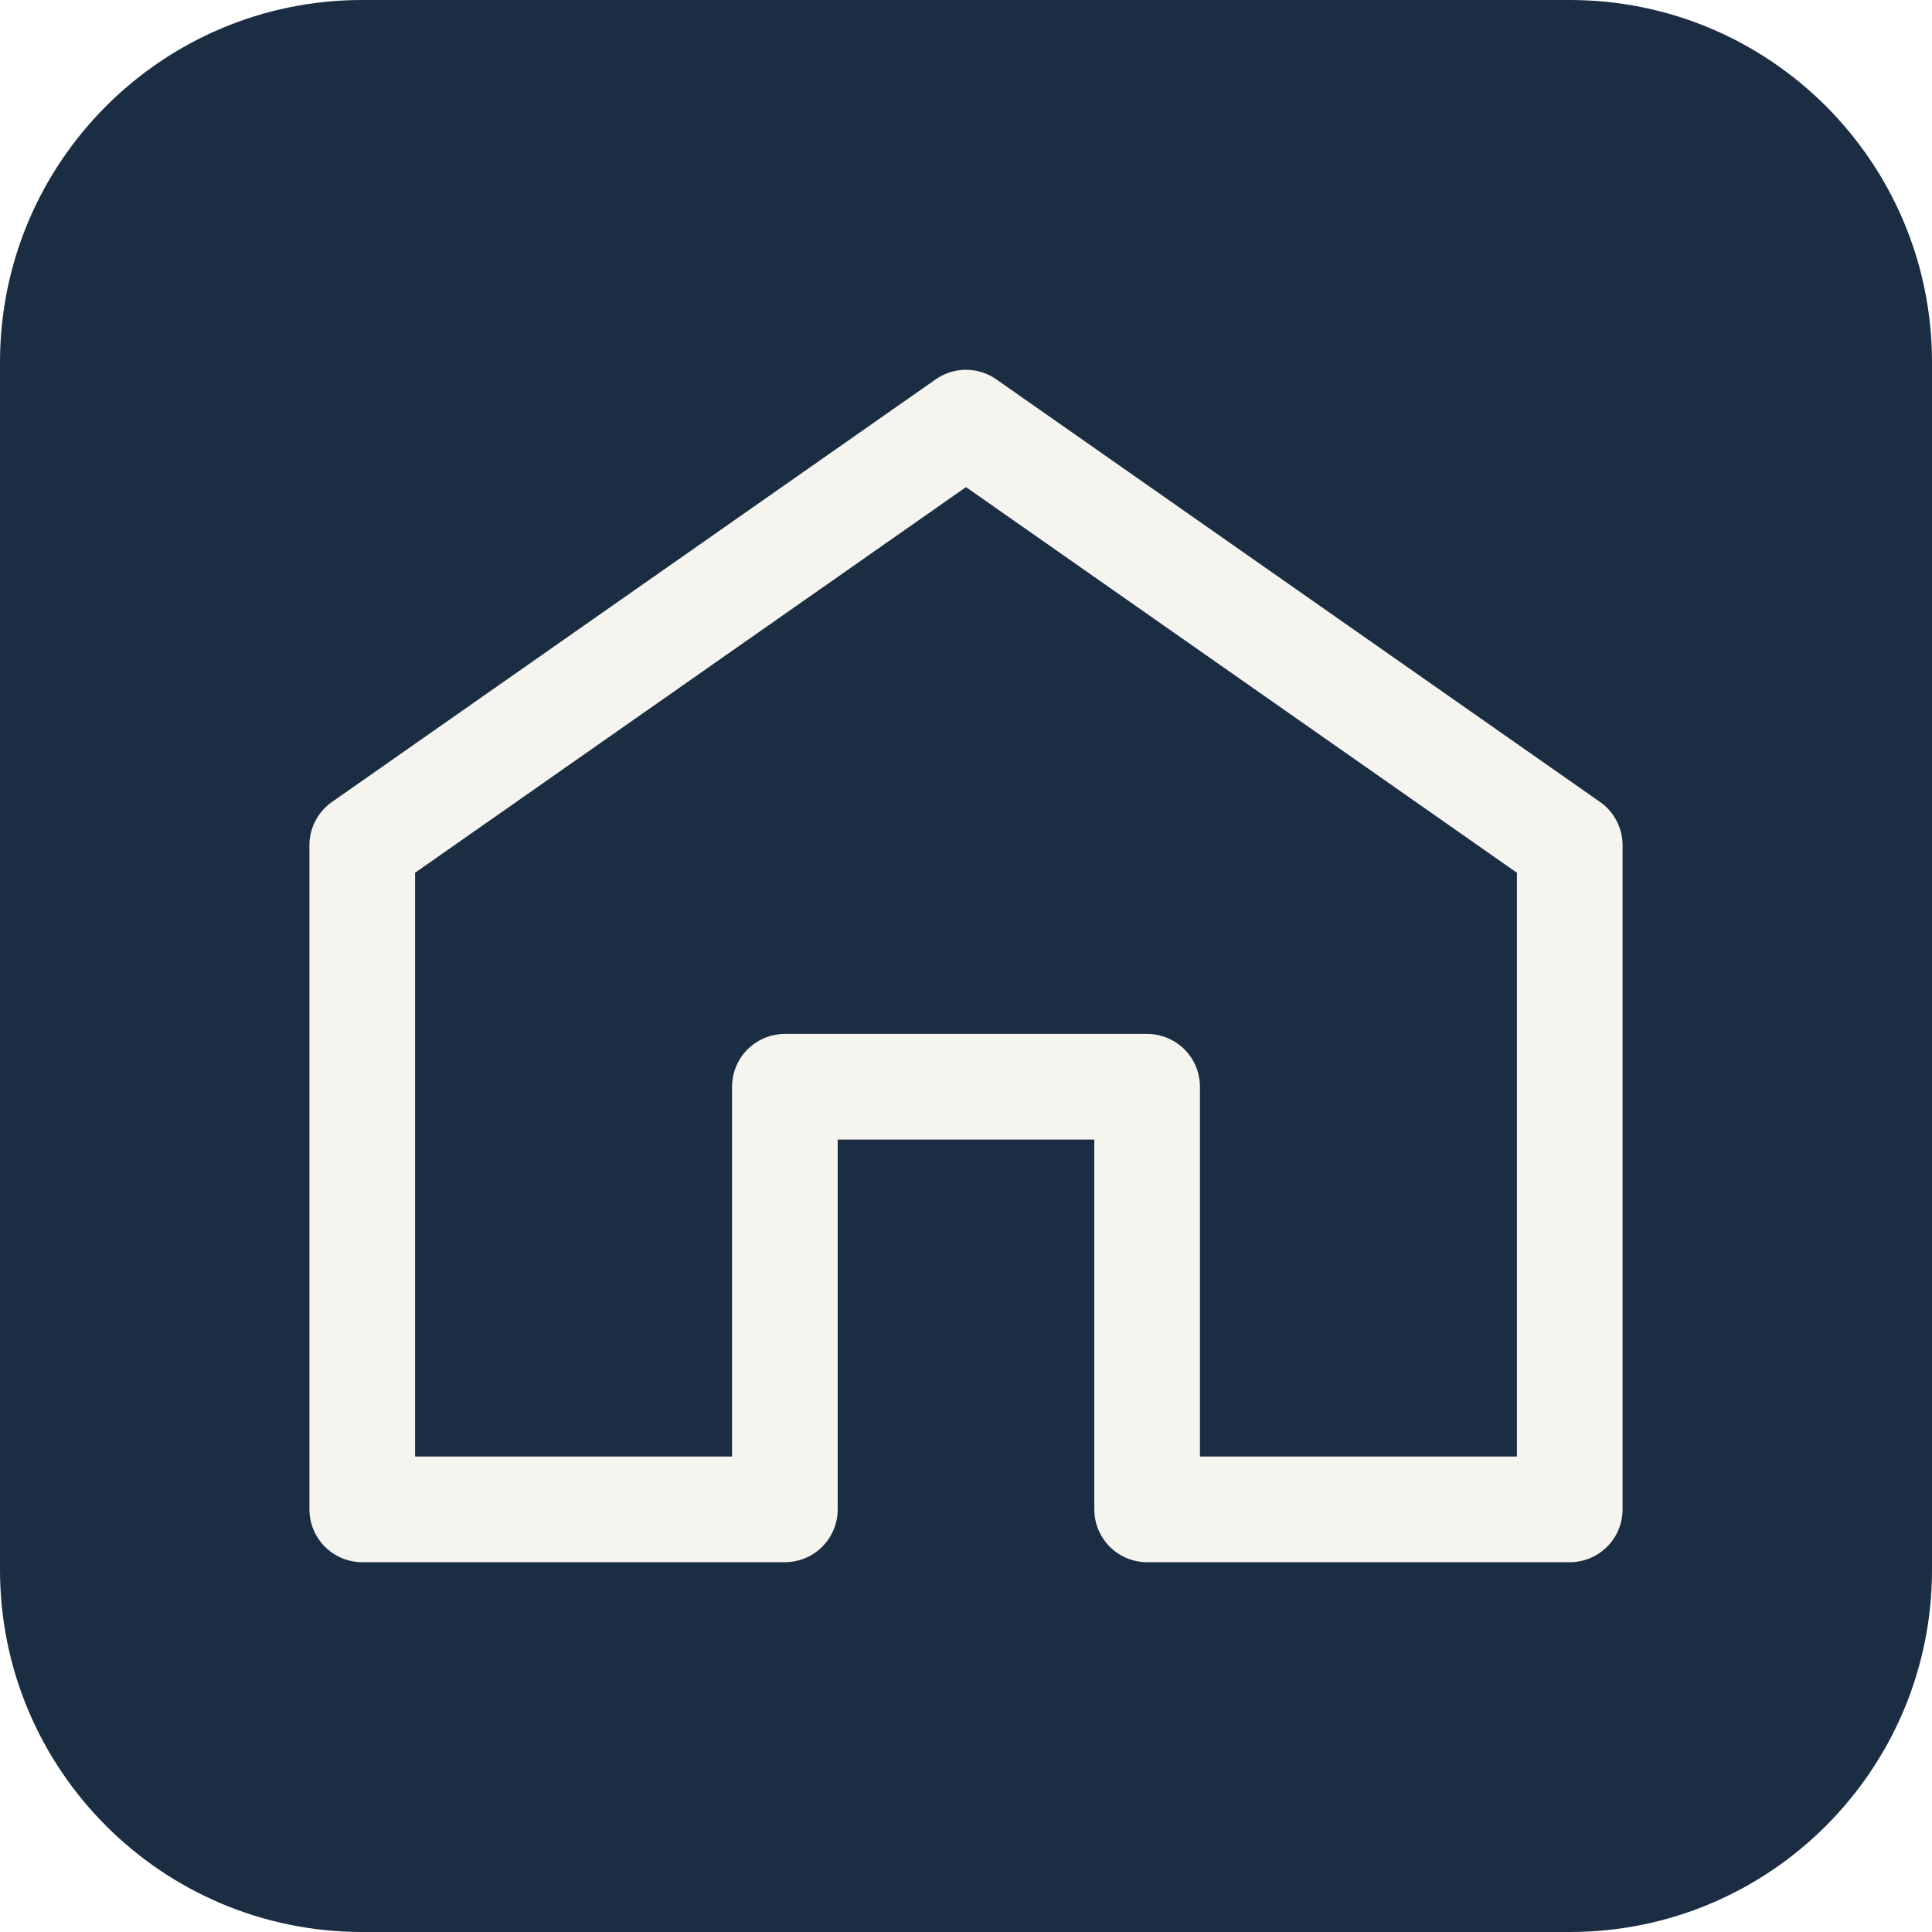
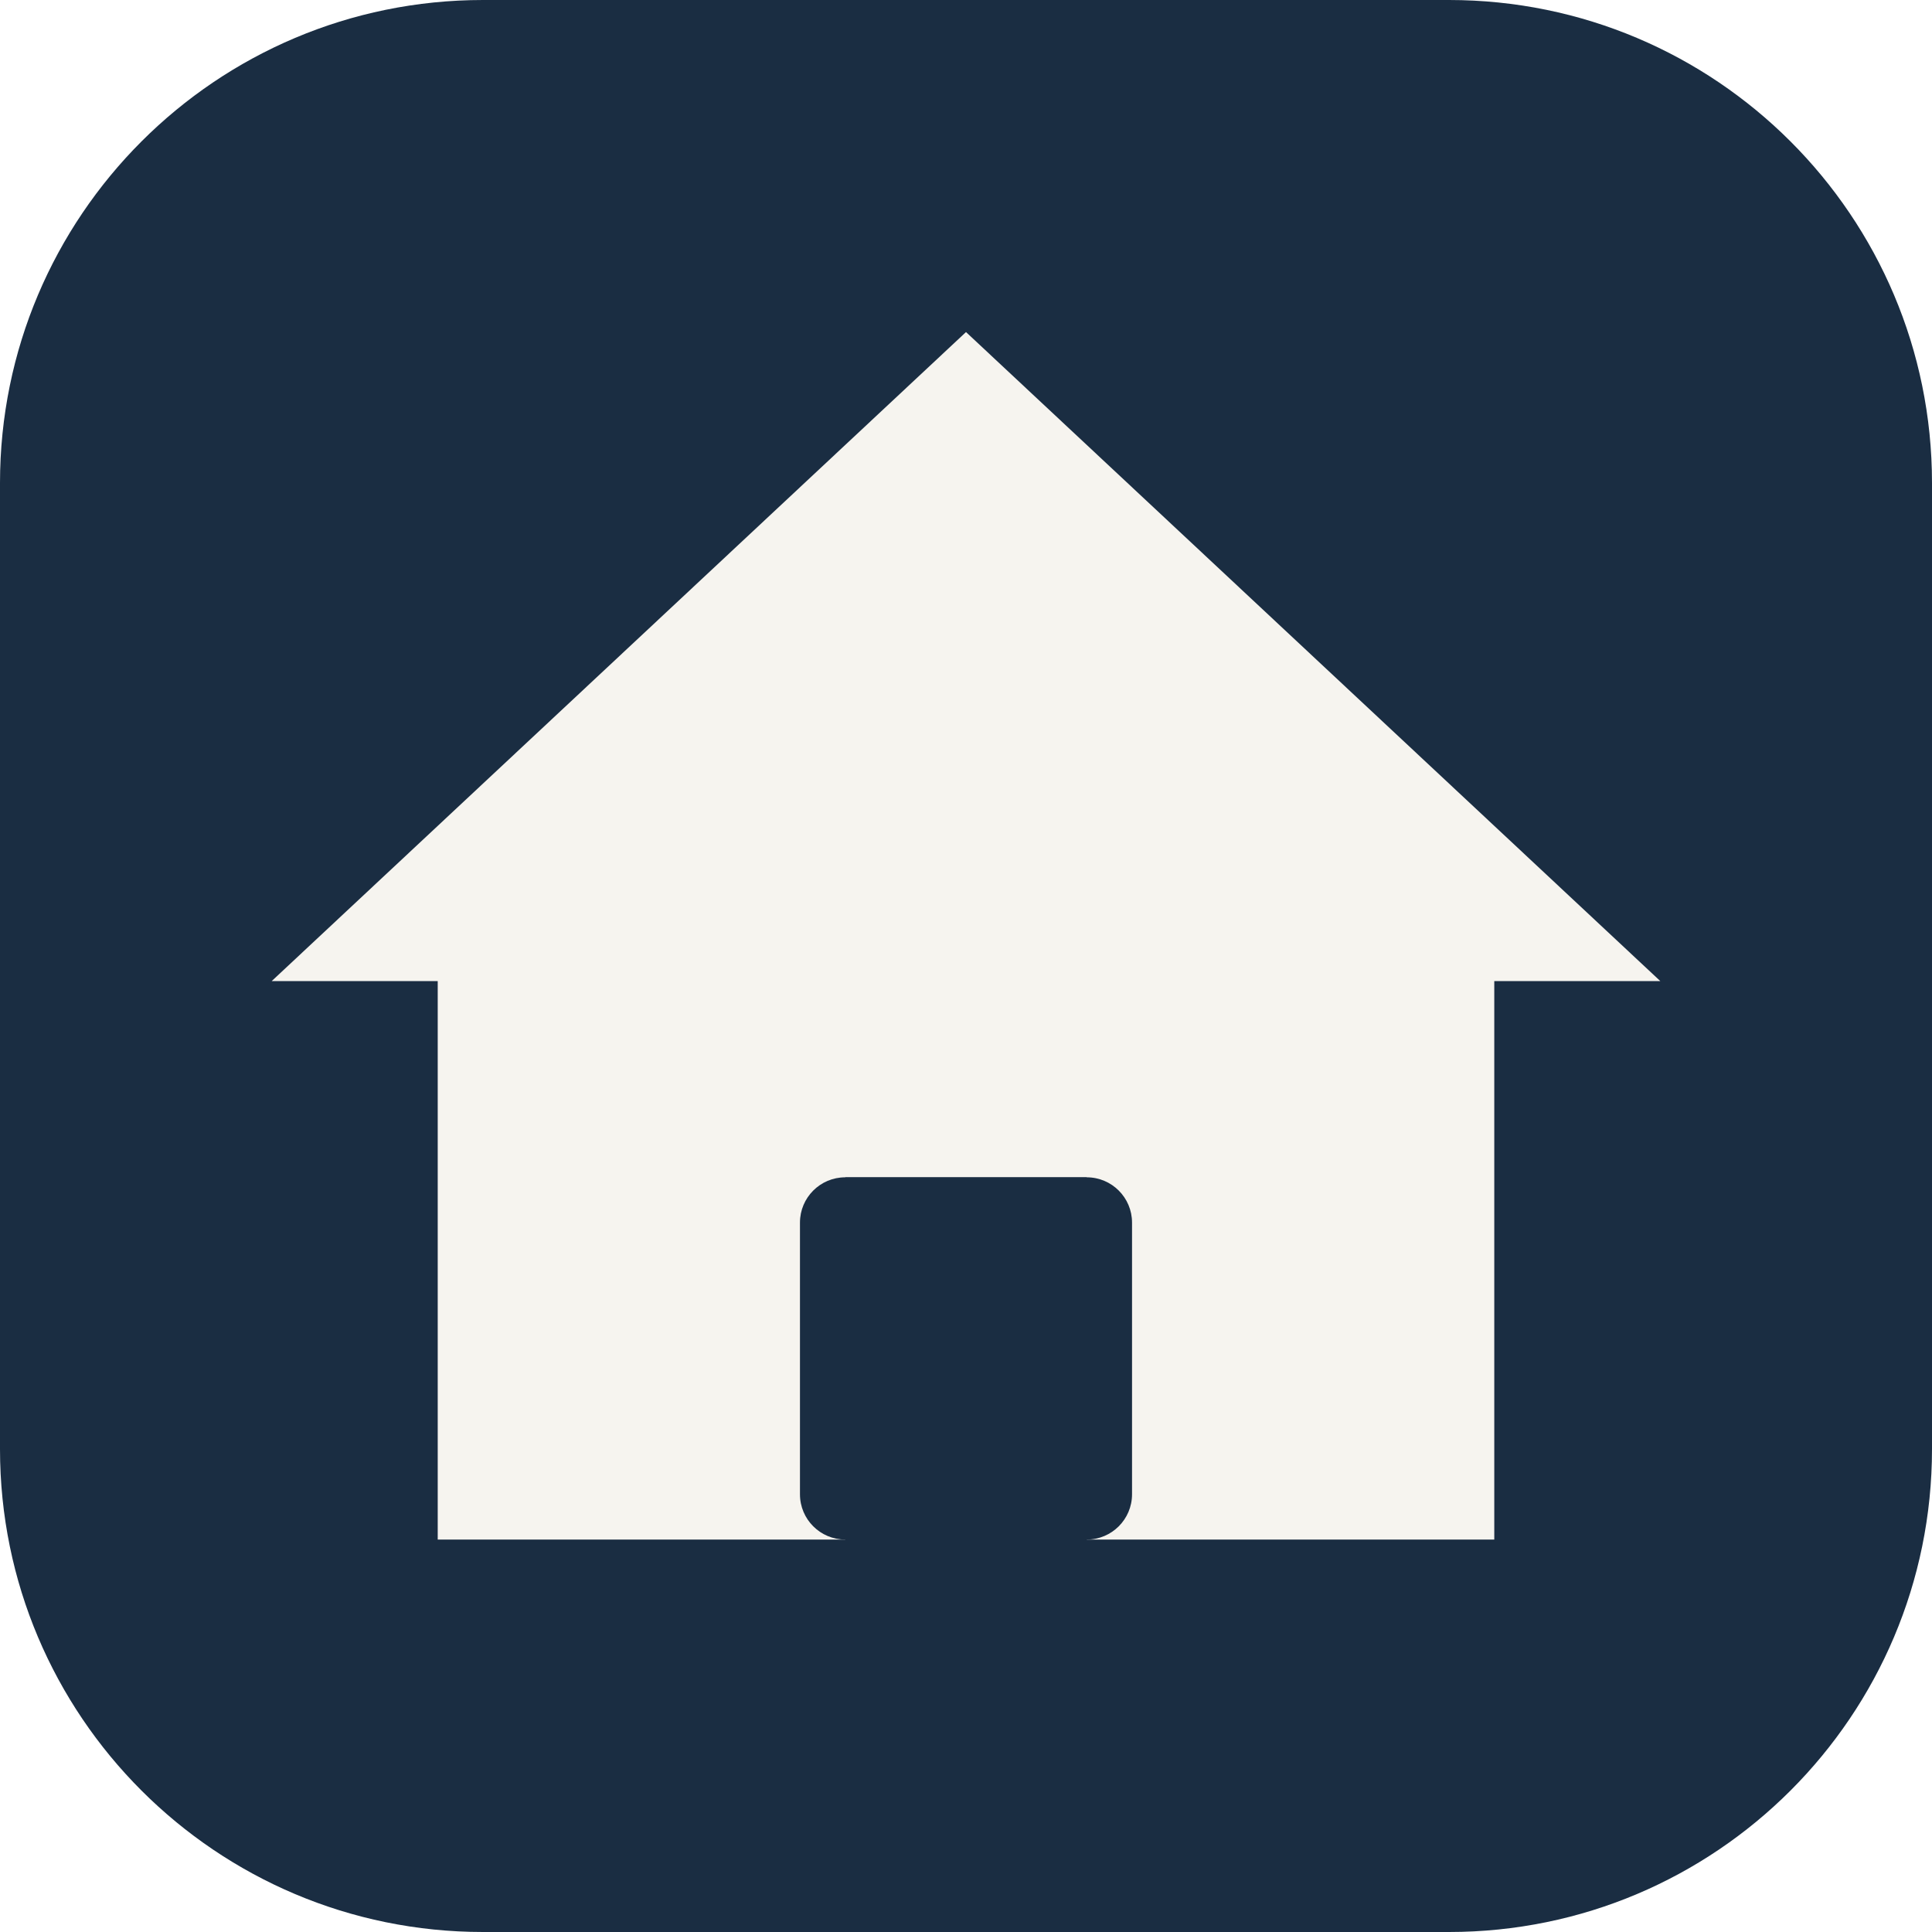
- <svg xmlns="http://www.w3.org/2000/svg" width="32" height="32" viewBox="0 0 32 32">
-   <rect width="32" height="32" rx="6" fill="#1a2d42" />
-   <path fill="none" stroke="#f6f4ef" stroke-width="1.75" stroke-linejoin="round" d="M6 14 16 7l10 7v11h-7v-7H13v7H6V14z" />
+ <svg xmlns="http://www.w3.org/2000/svg" width="32" height="32" viewBox="0 0 32 32" role="img" aria-label="Home">
+   <rect width="32" height="32" rx="8" fill="#1a2d42" />
+   <path fill="#f6f4ef" d="M16 5.5 4.5 16.25h2.75v9.25h6.75v-6h4v6h6.75v-9.25H27.5L16 5.5z" />
+   <rect x="13.25" y="19.5" width="5.5" height="6" rx="0.75" fill="#1a2d42" />
</svg>
